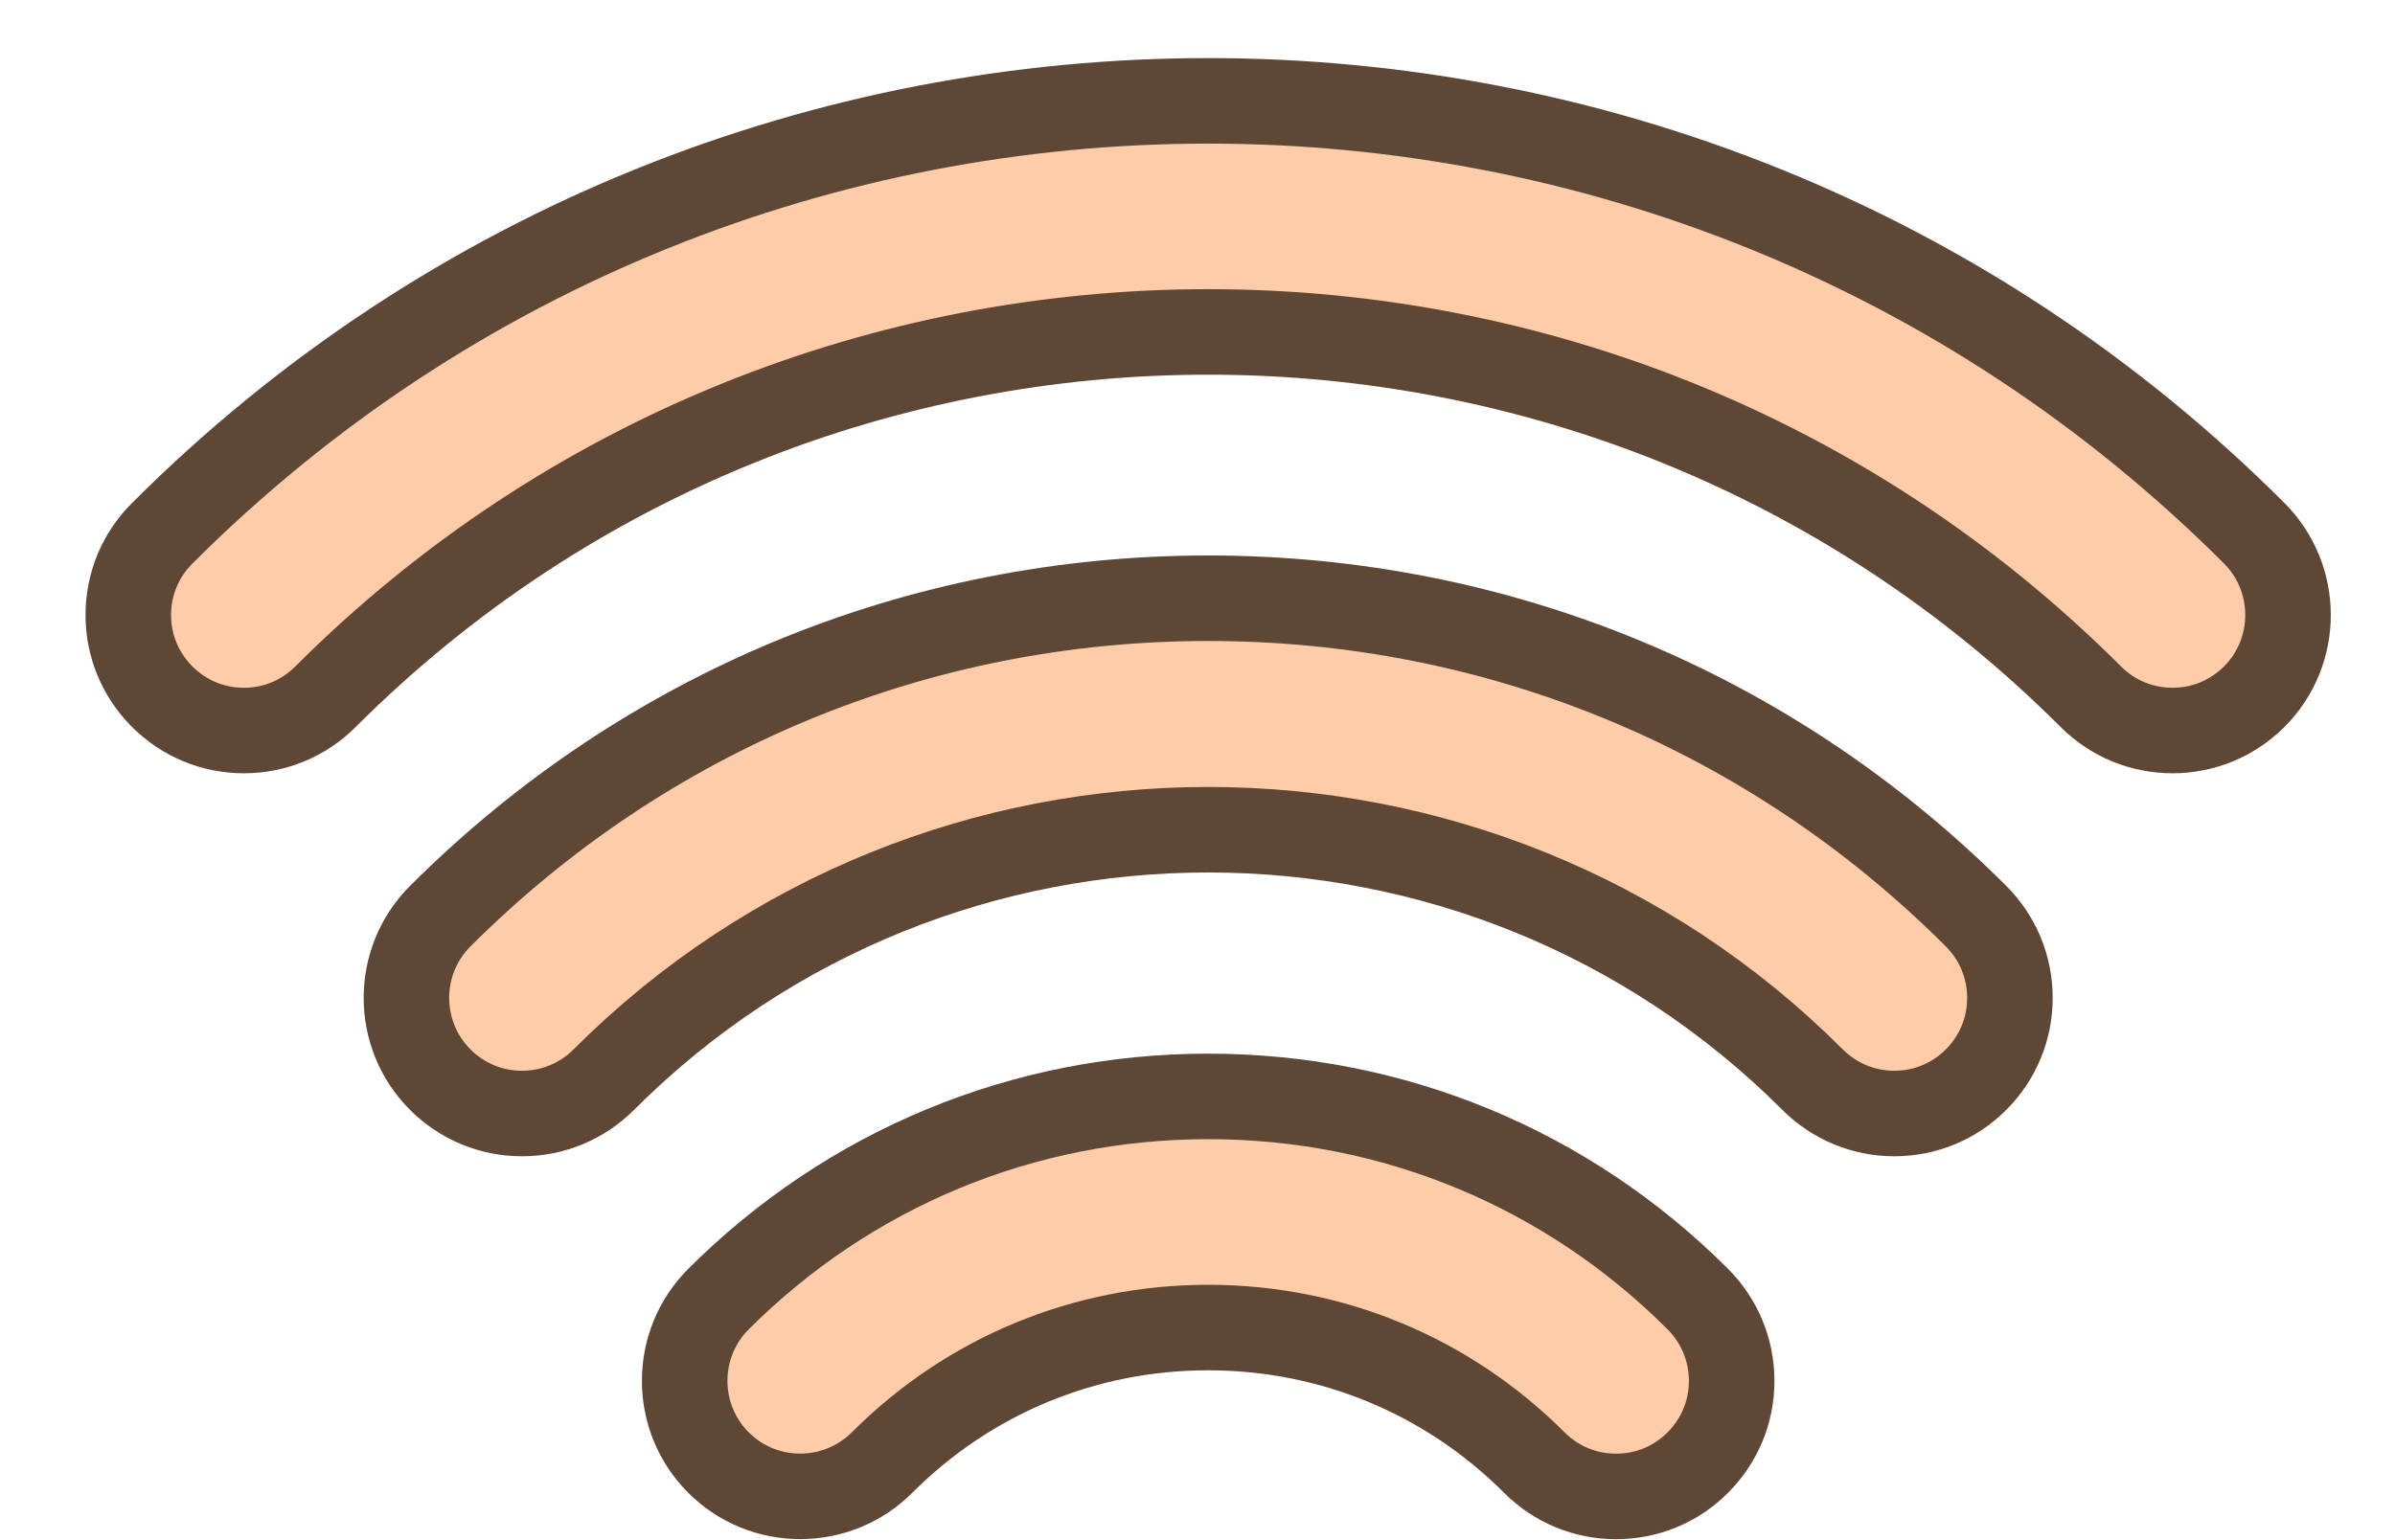
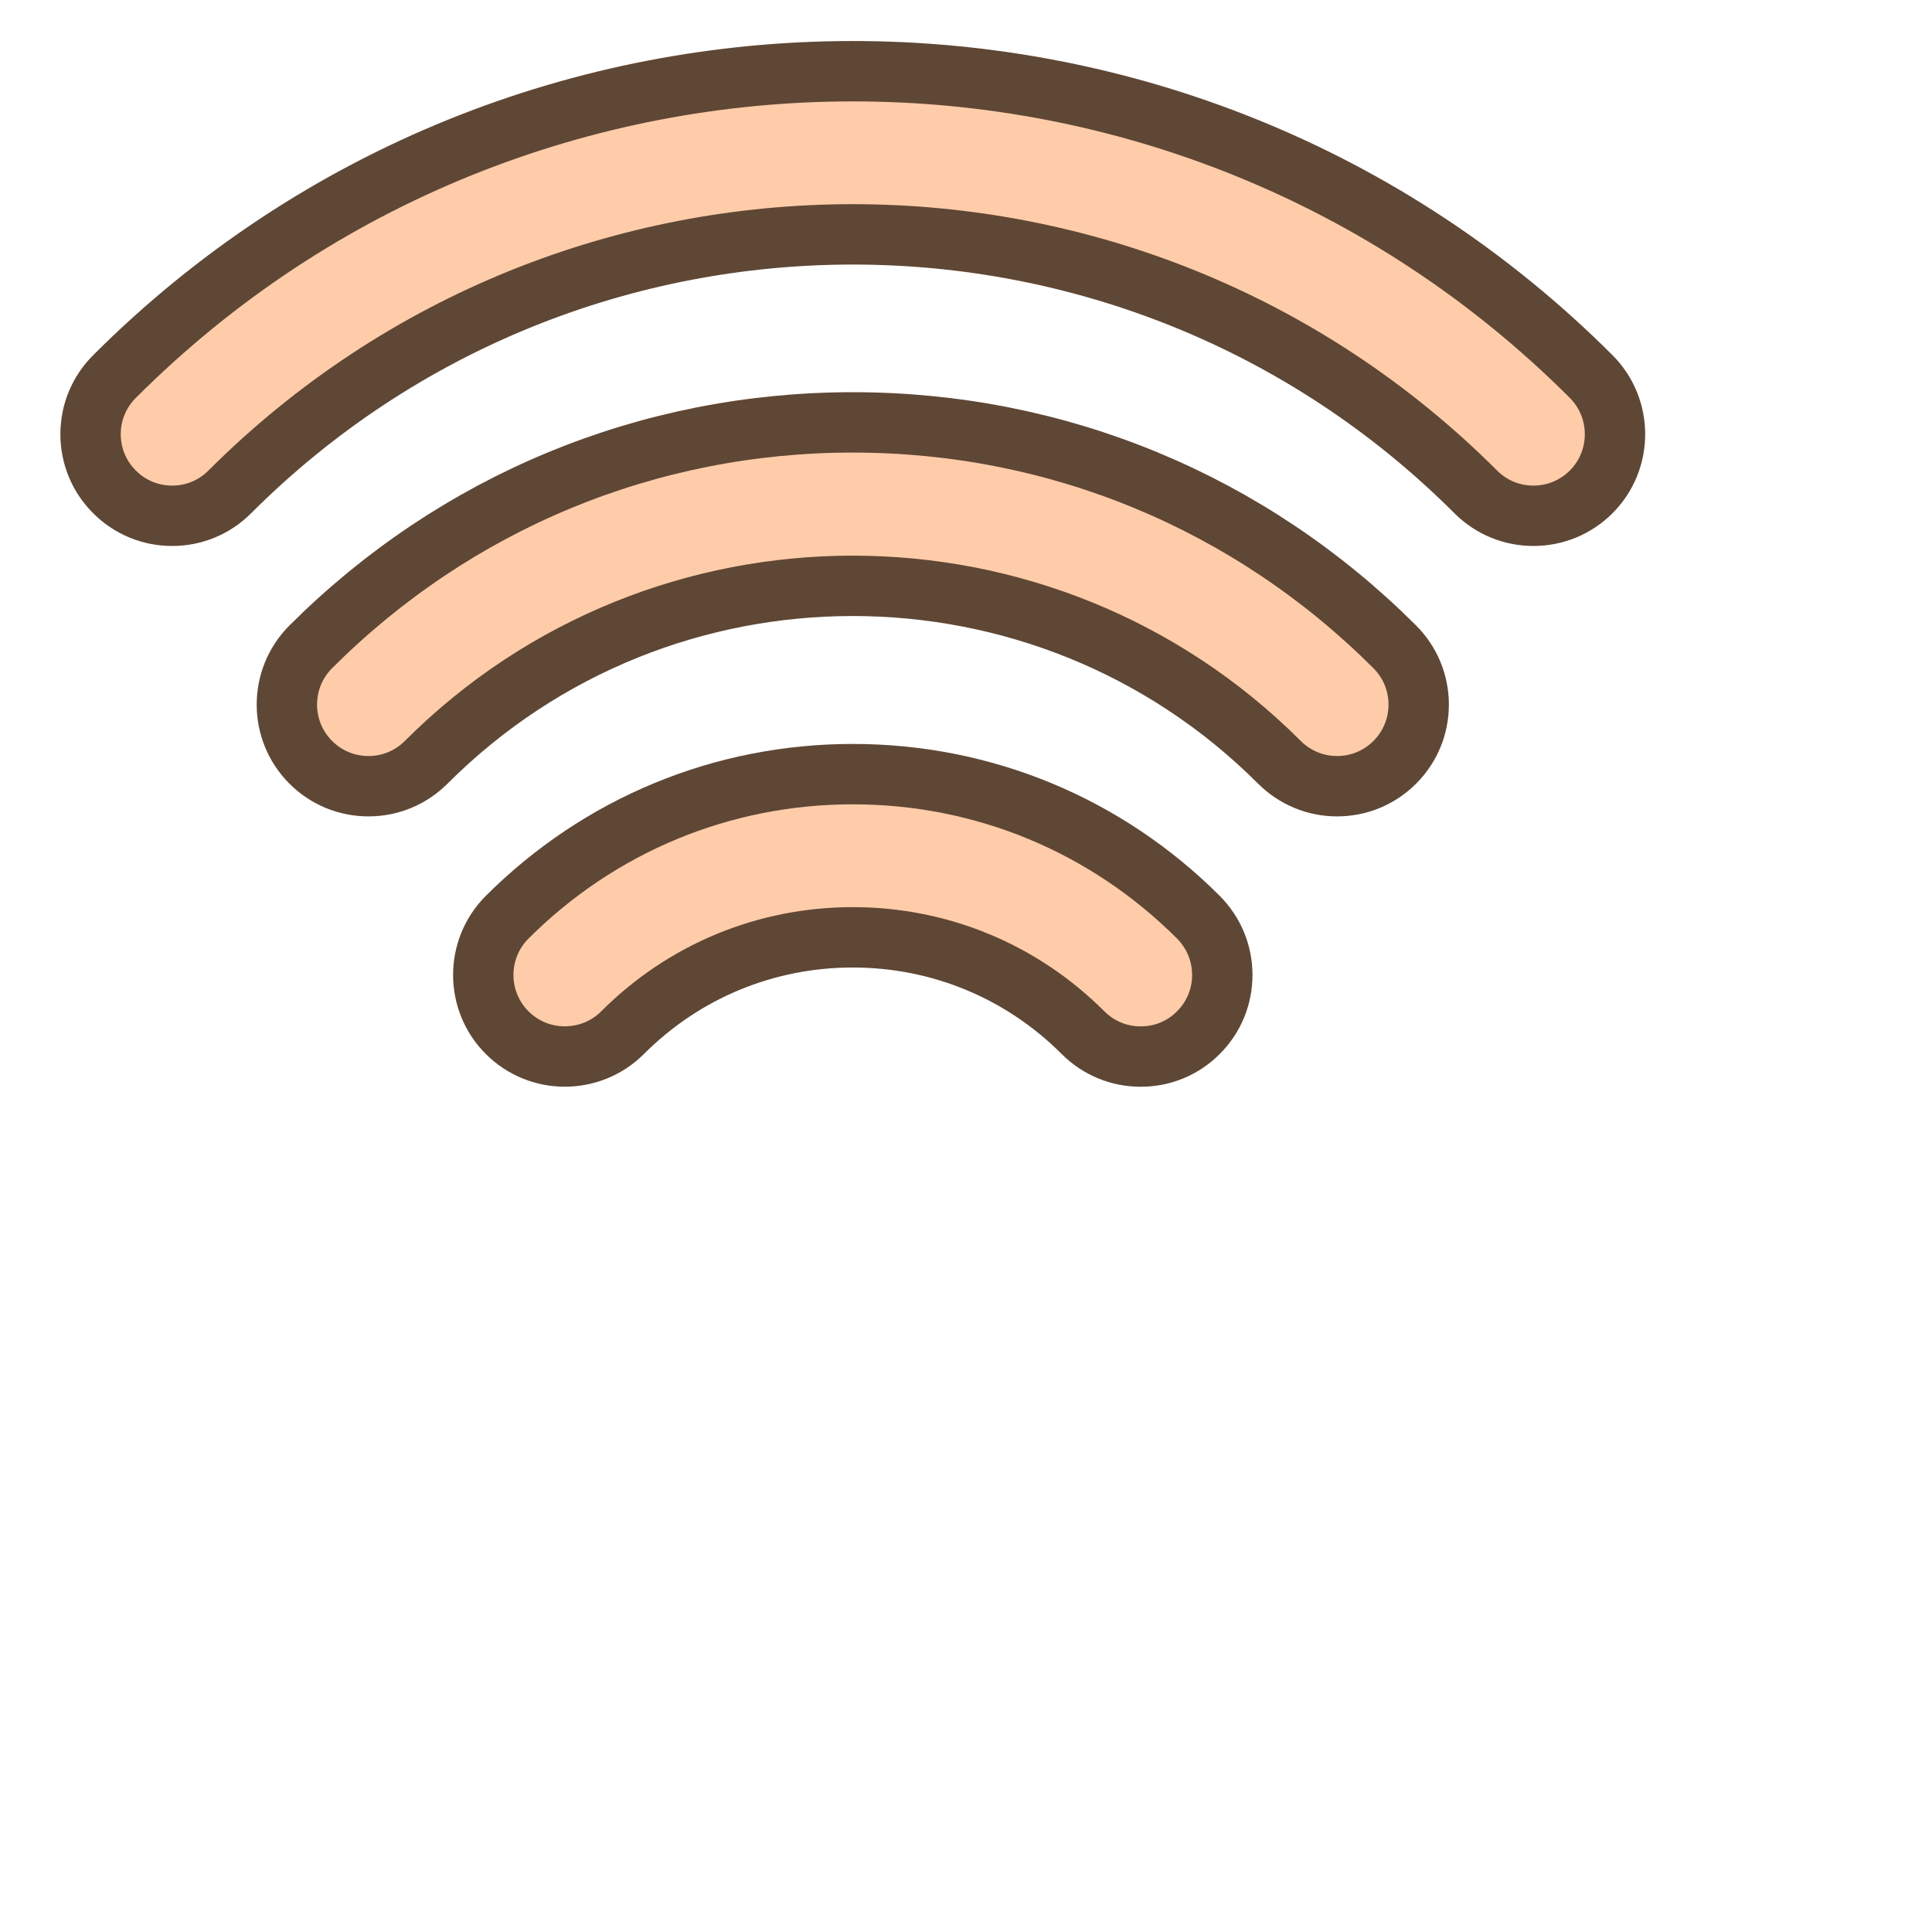
- <svg xmlns="http://www.w3.org/2000/svg" width="28" height="18">
+ <svg xmlns="http://www.w3.org/2000/svg" width="32" height="32">
  <g fill="none" fill-rule="evenodd">
    <path d="M-2-7h32v32H-2z" />
    <path fill="#FFCCA9" d="M14.125 12.822c-2.162 0-4.195.842-5.726 2.371-.526.527-.526 1.385.001 1.911.526.527 1.384.527 1.912 0 1.017-1.018 2.372-1.579 3.813-1.579 1.44 0 2.795.561 3.813 1.579.256.256.595.396.956.396s.701-.14.955-.396c.255-.255.396-.594.396-.954 0-.362-.141-.701-.395-.957-1.53-1.529-3.562-2.371-5.725-2.371" />
    <path fill="#FFCCA9" d="M14.125 6.996c-3.392 0-6.58 1.321-8.979 3.719-.526.527-.526 1.384.001 1.911.255.255.595.396.956.396s.7-.141.956-.396c3.895-3.898 10.237-3.896 14.132 0 .256.255.596.396.955.396.362 0 .701-.141.956-.396s.396-.595.396-.956-.141-.7-.395-.955c-2.399-2.398-5.586-3.719-8.978-3.719" />
    <path fill="#FFCCA9" d="M26.354 6.236c-6.744-6.743-17.717-6.741-24.457 0-.256.255-.397.595-.397.956 0 .36.141.7.396.955.256.256.595.396.955.396.361 0 .7-.14.955-.396 5.691-5.687 14.948-5.687 20.637 0 .256.256.595.396.956.396.359 0 .699-.14.956-.396.526-.527.526-1.384-.001-1.911" />
    <path stroke="#5F4735" d="M14.125 12.822c-2.162 0-4.195.842-5.726 2.371-.526.527-.526 1.385.001 1.911.526.527 1.384.527 1.912 0 1.017-1.018 2.372-1.579 3.813-1.579 1.44 0 2.795.561 3.813 1.579.256.256.595.396.956.396s.701-.14.955-.396c.255-.255.396-.594.396-.954 0-.362-.141-.701-.395-.957-1.53-1.529-3.562-2.371-5.725-2.371z" stroke-linecap="round" stroke-linejoin="round" />
    <path stroke="#5F4735" d="M14.125 6.996c-3.392 0-6.58 1.321-8.979 3.719-.526.527-.526 1.384.001 1.911.255.255.595.396.956.396s.7-.141.956-.396c3.895-3.898 10.237-3.896 14.132 0 .256.255.596.396.955.396.362 0 .701-.141.956-.396s.396-.595.396-.956-.141-.7-.395-.955c-2.399-2.398-5.586-3.719-8.978-3.719z" stroke-linecap="round" stroke-linejoin="round" />
    <path stroke="#5F4735" d="M26.354 6.236c-6.744-6.743-17.717-6.741-24.457 0-.256.255-.397.595-.397.956 0 .36.141.7.396.955.256.256.595.396.955.396.361 0 .7-.14.955-.396 5.691-5.687 14.948-5.687 20.637 0 .256.256.595.396.956.396.359 0 .699-.14.956-.396.526-.527.526-1.384-.001-1.911z" stroke-linecap="round" stroke-linejoin="round" />
  </g>
</svg>
